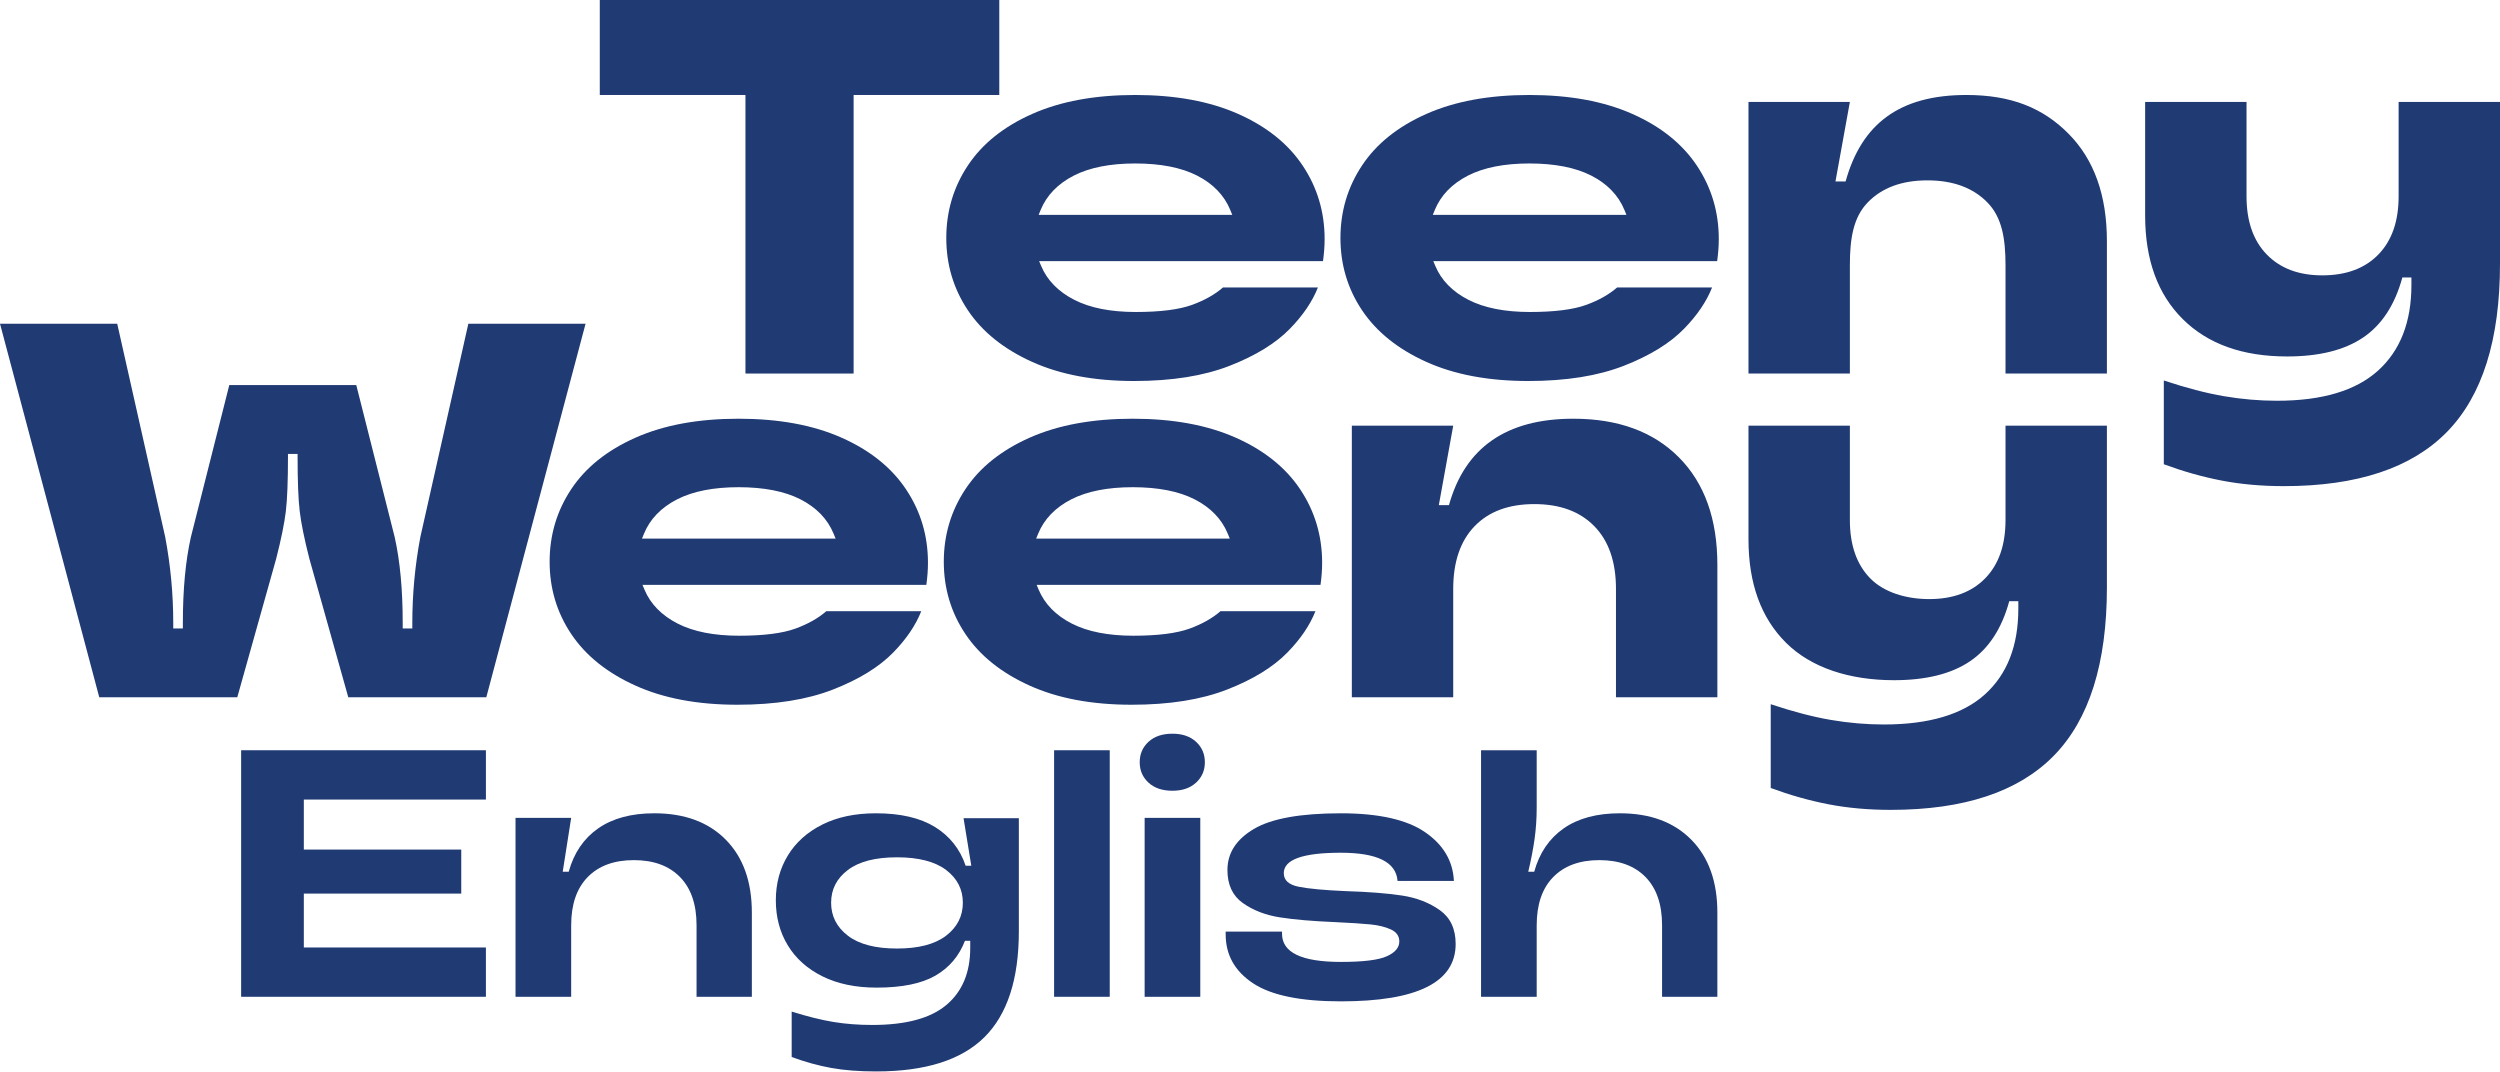
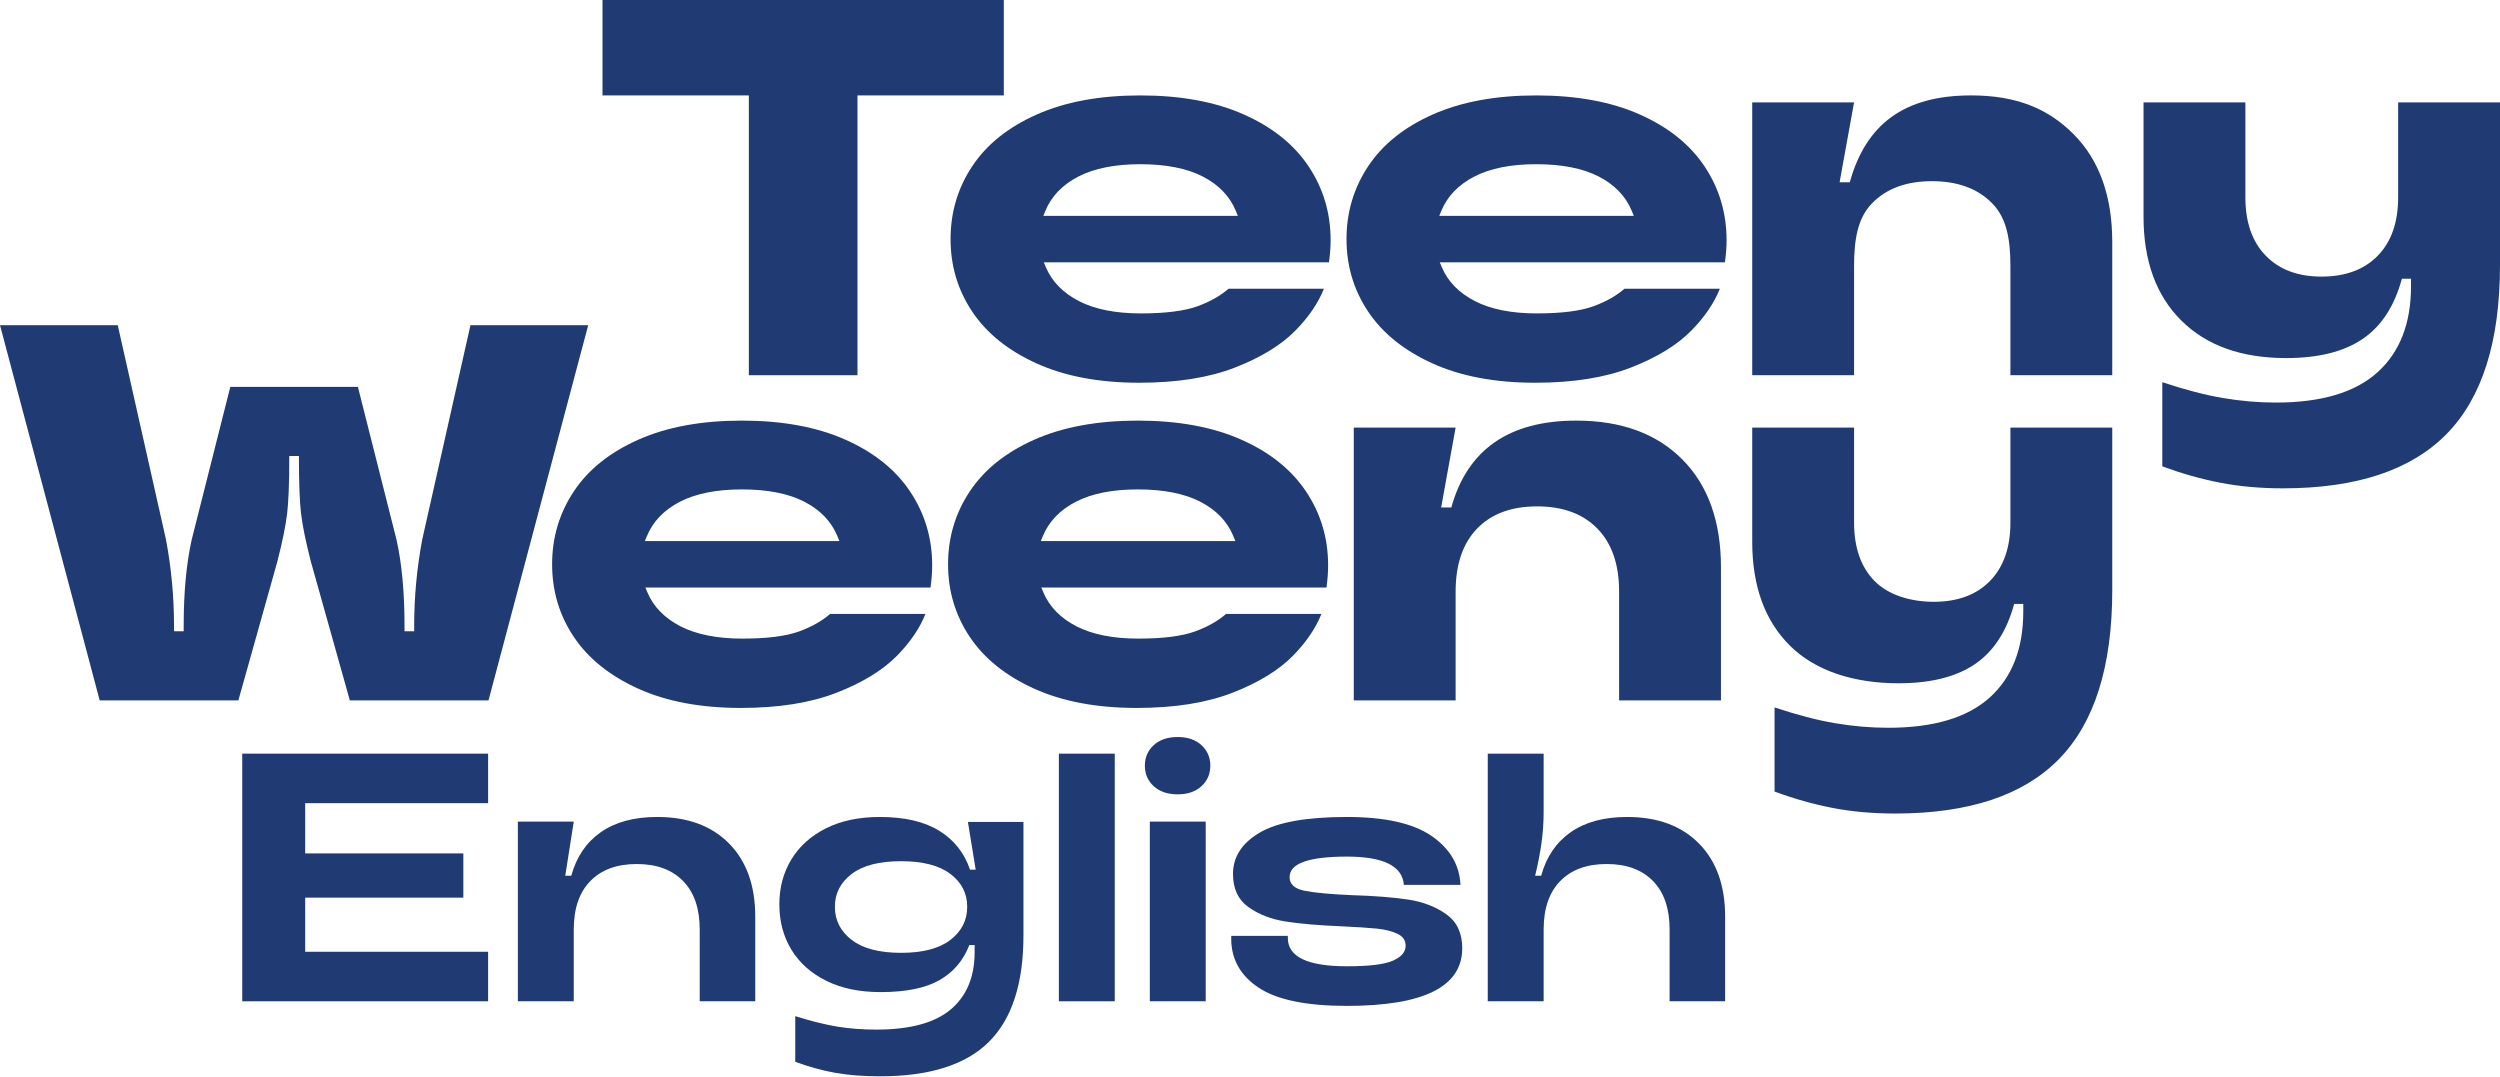
- <svg xmlns="http://www.w3.org/2000/svg" version="1.1" id="TWE_Logotype" x="0px" y="0px" viewBox="0 0 1000 428.576" style="enable-background:new 0 0 1000 428.576;" xml:space="preserve">
+ <svg xmlns="http://www.w3.org/2000/svg" version="1.1" id="TWE_Logotype" x="0px" y="0px" viewBox="0 0 1000 430.521" style="enable-background:new 0 0 1000 430.521;" xml:space="preserve">
  <style type="text/css">
	.st0{fill:#203A74;}
</style>
  <g id="Logotype_3_">
    <g id="English_7_">
-       <path class="st0" d="M194.364,300.1v19.723H121.53v20.005h62.971v17.609H121.53v21.553h72.833v19.723H96.455v-98.614h97.909V300.1    z" />
-       <path class="st0" d="M206.209,398.712v-71.565h22.259l-3.38,21.555h2.395c2.065-7.512,5.988-13.289,11.764-17.329    c5.776-4.038,13.264-6.058,22.47-6.058c12.115,0,21.647,3.523,28.597,10.567s10.426,16.764,10.426,29.161v33.67h-22.118v-28.597    c0-8.359-2.208-14.792-6.621-19.302c-4.415-4.508-10.567-6.762-18.455-6.762c-7.889,0-14.042,2.255-18.455,6.762    c-4.415,4.508-6.621,10.942-6.621,19.302v28.597H206.209z" />
-       <path class="st0" d="M332.45,427.17c-5.167-0.939-10.426-2.394-15.779-4.368v-18.173c6.291,1.971,11.856,3.356,16.694,4.155    c4.836,0.797,10.024,1.199,15.567,1.199c13.429,0,23.317-2.676,29.656-8.029c6.339-5.355,9.508-12.961,9.508-22.823v-2.818h-2.112    c-2.348,6.106-6.295,10.756-11.835,13.947c-5.544,3.195-13.383,4.789-23.527,4.789c-8.361,0-15.567-1.502-21.624-4.508    c-6.058-3.004-10.685-7.136-13.876-12.397c-3.194-5.259-4.789-11.27-4.789-18.032c0-6.668,1.595-12.63,4.789-17.892    c3.192-5.259,7.794-9.389,13.806-12.397c6.009-3.005,13.148-4.508,21.414-4.508c9.862,0,17.75,1.832,23.667,5.494    s10.003,8.829,12.256,15.495h2.255l-3.099-19.018h22.118v45.221c0,19.159-4.603,33.292-13.805,42.403    c-9.208,9.109-23.621,13.665-43.25,13.665C343.624,428.579,337.614,428.108,332.45,427.17z M378.445,374.27    c4.458-3.427,6.692-7.818,6.692-13.171c0-5.355-2.235-9.721-6.692-13.102c-4.464-3.38-11.014-5.073-19.653-5.073    c-8.642,0-15.192,1.691-19.653,5.073c-4.462,3.38-6.692,7.747-6.692,13.102c0,5.353,2.23,9.744,6.692,13.171    c4.459,3.43,11.011,5.142,19.653,5.142C367.433,379.412,373.982,377.7,378.445,374.27z" />
-       <path class="st0" d="M443.895,398.712h-22.258v-98.614h22.258V398.712z" />
-       <path class="st0" d="M459.405,313.061c-2.348-2.159-3.521-4.882-3.521-8.171c0-3.286,1.173-6.009,3.521-8.17    c2.347-2.159,5.541-3.241,9.58-3.241c3.944,0,7.089,1.082,9.438,3.241c2.347,2.162,3.521,4.883,3.521,8.17    c0,3.288-1.174,6.012-3.521,8.171c-2.348,2.162-5.494,3.239-9.438,3.239C464.944,316.3,461.752,315.221,459.405,313.061z     M480.114,398.712h-22.259v-71.565h22.259V398.712z" />
-       <path class="st0" d="M501.189,393.289c-7.28-4.836-10.918-11.341-10.918-19.512v-1.127h22.539v0.847    c0,7.514,7.841,11.27,23.527,11.27c8.921,0,15.05-0.75,18.383-2.255c3.333-1.501,5.002-3.474,5.002-5.917    c0-2.159-1.105-3.755-3.311-4.789c-2.208-1.032-4.956-1.712-8.242-2.042c-3.288-0.327-7.983-0.633-14.086-0.915    c-9.017-0.374-16.391-1.008-22.118-1.902c-5.729-0.892-10.661-2.794-14.792-5.706c-4.133-2.911-6.199-7.326-6.199-13.242    c0-6.764,3.521-12.232,10.565-16.412c7.044-4.177,18.642-6.27,34.797-6.27c15.12,0,26.344,2.514,33.67,7.536    c7.324,5.026,11.176,11.53,11.552,19.511h-22.541c-0.562-7.512-8.124-11.27-22.68-11.27c-15.215,0-22.823,2.726-22.823,8.171    c0,2.818,1.971,4.627,5.917,5.424c3.944,0.798,10.235,1.386,18.877,1.761c9.109,0.282,16.6,0.87,22.471,1.761    c5.868,0.895,10.917,2.842,15.144,5.847c4.226,3.006,6.338,7.514,6.338,13.524c0,15.308-15.308,22.962-45.926,22.962    C520.183,400.544,508.465,398.127,501.189,393.289z" />
-       <path class="st0" d="M592.418,398.712v-98.614h22.258v22.962c0,4.321-0.28,8.502-0.846,12.538    c-0.562,4.039-1.409,8.406-2.536,13.103h2.395c2.065-7.512,5.986-13.289,11.764-17.329c5.776-4.038,13.264-6.058,22.47-6.058    c12.117,0,21.647,3.523,28.599,10.567c6.948,7.044,10.424,16.764,10.424,29.161v33.67h-22.118v-28.597    c0-8.359-2.206-14.792-6.62-19.302c-4.417-4.508-10.567-6.762-18.456-6.762c-7.889,0-14.041,2.255-18.455,6.762    c-4.415,4.508-6.621,10.942-6.621,19.302v28.597H592.418z" />
+       <path class="st0" d="M195.245,301.459v19.812h-73.163v20.095h63.257v17.689h-63.257v21.651h73.163v19.813H96.892v-99.06H195.245z" />
+       <path class="st0" d="M207.144,400.519v-71.89h22.359l-3.396,21.652h2.406c2.074-7.546,6.014-13.349,11.817-17.407    c5.802-4.056,13.324-6.086,22.572-6.086c12.17,0,21.745,3.538,28.727,10.614c6.981,7.075,10.472,16.84,10.472,29.293v33.822    h-22.218v-28.727c0-8.397-2.218-14.86-6.651-19.388c-4.436-4.528-10.614-6.793-18.539-6.793c-7.925,0-14.105,2.264-18.538,6.793    c-4.436,4.528-6.652,10.992-6.652,19.388v28.727H207.144z" />
+       <path class="st0" d="M333.955,429.105c-5.189-0.944-10.472-2.405-15.85-4.387v-18.255c6.319,1.981,11.909,3.371,16.769,4.174    c4.858,0.801,10.07,1.203,15.637,1.203c13.49,0,23.422-2.689,29.79-8.066c6.368-5.379,9.551-13.02,9.551-22.926v-2.831h-2.122    c-2.359,6.134-6.324,10.805-11.888,14.01c-5.568,3.209-13.444,4.812-23.633,4.812c-8.398,0-15.637-1.508-21.723-4.528    c-6.085-3.018-10.733-7.168-13.939-12.453c-3.208-5.282-4.811-11.321-4.811-18.114c0-6.698,1.603-12.688,4.811-17.973    c3.206-5.282,7.83-9.432,13.869-12.453c6.037-3.018,13.208-4.528,21.51-4.528c9.906,0,17.831,1.84,23.774,5.52    c5.944,3.679,10.048,8.868,12.312,15.566h2.264l-3.113-19.104h22.218v45.426c0,19.246-4.623,33.444-13.867,42.596    c-9.249,9.15-23.728,13.728-43.447,13.728C345.181,430.521,339.142,430.047,333.955,429.105z M380.16,375.966    c4.478-3.442,6.723-7.854,6.723-13.231c0-5.379-2.245-9.765-6.723-13.161c-4.484-3.396-11.063-5.095-19.741-5.095    c-8.681,0-15.262,1.699-19.741,5.095c-4.482,3.396-6.722,7.782-6.722,13.161c0,5.377,2.24,9.788,6.722,13.231    c4.48,3.445,11.06,5.165,19.741,5.165C369.097,381.131,375.676,379.411,380.16,375.966z" />
+       <path class="st0" d="M445.906,400.519h-22.359v-99.06h22.359V400.519z" />
+       <path class="st0" d="M461.485,314.478c-2.359-2.169-3.537-4.905-3.537-8.208c0-3.301,1.178-6.036,3.537-8.207    c2.358-2.169,5.566-3.255,9.624-3.255c3.962,0,7.122,1.086,9.481,3.255c2.358,2.171,3.537,4.906,3.537,8.207    c0,3.303-1.18,6.039-3.537,8.208c-2.359,2.171-5.52,3.255-9.481,3.255C467.05,317.733,463.842,316.65,461.485,314.478z     M482.288,400.519h-22.36v-71.89h22.36V400.519z" />
+       <path class="st0" d="M503.459,395.071c-7.313-4.858-10.968-11.392-10.968-19.6v-1.132h22.642v0.85    c0,7.548,7.876,11.321,23.633,11.321c8.962,0,15.118-0.754,18.467-2.264c3.349-1.509,5.024-3.49,5.024-5.944    c0-2.169-1.11-3.772-3.325-4.812c-2.218-1.037-4.978-1.72-8.279-2.052c-3.303-0.329-8.02-0.637-14.151-0.92    c-9.057-0.375-16.465-1.012-22.218-1.91c-5.755-0.896-10.708-2.806-14.86-5.732c-4.152-2.923-6.226-7.359-6.226-13.302    c0-6.794,3.537-12.288,10.613-16.487c7.076-4.197,18.727-6.298,34.954-6.298c15.188,0,26.463,2.525,33.822,7.571    c7.358,5.048,11.226,11.583,11.604,19.6H561.55c-0.565-7.546-8.161-11.321-22.783-11.321c-15.284,0-22.926,2.737-22.926,8.208    c0,2.831,1.981,4.648,5.944,5.448c3.962,0.803,10.281,1.393,18.962,1.769c9.15,0.283,16.674,0.874,22.572,1.769    c5.895,0.899,10.966,2.855,15.213,5.874c4.245,3.019,6.367,7.548,6.367,13.585c0,15.378-15.378,23.066-46.133,23.066    C522.539,402.359,510.768,399.931,503.459,395.071z" />
+       <path class="st0" d="M595.101,400.519v-99.06h22.359v23.066c0,4.341-0.282,8.54-0.849,12.595    c-0.565,4.057-1.416,8.445-2.548,13.162h2.407c2.074-7.546,6.014-13.349,11.817-17.407c5.802-4.056,13.324-6.086,22.571-6.086    c12.171,0,21.745,3.538,28.728,10.614c6.98,7.075,10.471,16.84,10.471,29.293v33.822H667.84v-28.727    c0-8.397-2.217-14.86-6.65-19.388c-4.436-4.528-10.615-6.793-18.539-6.793s-14.105,2.264-18.538,6.793    c-4.435,4.528-6.652,10.992-6.652,19.388v28.727H595.101z" />
    </g>
    <g id="Weeny_4_">
-       <path class="st0" d="M39.702,278.908L0,129.492h46.888l19.211,85.38c2.135,11.386,3.202,22.839,3.202,34.367v2.135h3.842v-2.135    c0-13.374,1.067-24.83,3.202-34.367l15.368-60.833h50.8l15.368,60.833c2.135,9.536,3.202,20.992,3.202,34.367v2.135h3.842v-2.135    c0-11.527,1.067-22.979,3.202-34.367l19.211-85.38h46.888l-39.702,149.415h-55.212l-15.582-55.497    c-1.995-7.824-3.276-14.12-3.842-18.889c-0.571-4.767-0.855-12.13-0.855-22.092v-0.853h-3.842v0.853    c0,9.962-0.286,17.326-0.855,22.092c-0.57,4.77-1.852,11.065-3.842,18.889l-15.582,55.497H39.702z" />
-       <path class="st0" d="M540.733,278.908V170.262h40.556l-5.762,31.803h4.055c6.403-23.053,22.979-34.579,49.733-34.579    c17.93,0,32.018,5.159,42.264,15.476c10.244,10.32,15.368,24.653,15.368,43.009v52.936h-40.556v-43.33    c0-10.812-2.88-19.173-8.645-25.08c-5.762-5.903-13.767-8.858-24.014-8.858c-10.244,0-18.215,2.955-23.906,8.858    c-5.694,5.908-8.538,14.268-8.538,25.08v43.33L540.733,278.908L540.733,278.908z" />
-       <path class="st0" d="M731.341,321.705c-7.685-1.494-15.37-3.665-23.053-6.511v-33.511c8.965,2.988,17.003,5.086,24.12,6.297    c7.114,1.208,14.158,1.815,21.13,1.815c18.071,0,31.553-4.023,40.45-12.061c8.891-8.038,13.341-19.456,13.341-34.258v-2.989h-3.63    c-2.988,10.961-8.218,18.965-15.689,24.014c-7.471,5.053-17.609,7.577-30.417,7.577c-17.789,0-33.12-4.979-43.151-14.941    c-10.033-9.958-15.049-23.764-15.049-41.409v-45.465h40.556v37.78c0,9.962,2.702,17.717,8.112,23.265    c5.406,5.55,14.23,8.326,23.621,8.326c9.533,0,17.003-2.776,22.412-8.326c5.406-5.548,8.112-13.303,8.112-23.265v-37.78h40.556    v64.676c0,30.453-7.08,52.898-21.238,67.342c-14.161,14.441-35.897,21.667-65.209,21.667    C747.35,323.945,739.026,323.198,731.341,321.705z" />
-       <path class="st0" d="M528.853,225.118c0-10.812-2.918-20.597-8.75-29.35c-5.836-8.752-14.445-15.652-25.827-20.705    c-11.386-5.05-25.117-7.577-41.195-7.577c-16.082,0-29.812,2.527-41.195,7.577c-11.386,5.053-19.958,11.92-25.72,20.597    c-5.764,8.682-8.647,18.358-8.647,29.03c0,10.673,2.882,20.314,8.647,28.923c5.762,8.611,14.3,15.476,25.614,20.597    c11.312,5.123,24.936,7.685,40.876,7.685c15.08,0,27.818-2.029,38.208-6.083c10.386-4.055,18.427-8.999,24.12-14.835    c5.248-5.38,8.967-10.883,11.189-16.508h-1.515h-36.455l0,0c-3.202,2.797-7.345,5.135-12.326,6.958    c-5.183,1.898-12.78,2.862-22.582,2.862c-10.003,0-18.264-1.632-24.553-4.852c-6.4-3.271-10.861-7.821-13.258-13.523l-0.83-1.974    h112.124h1.426C528.624,230.897,528.853,227.951,528.853,225.118z M414.459,215.442l0.803-1.962    c2.394-5.844,6.856-10.47,13.262-13.748c6.295-3.22,14.558-4.852,24.555-4.852c10.136,0,18.47,1.632,24.768,4.852    c6.402,3.277,10.864,7.903,13.262,13.748l0.806,1.964h-77.456V215.442z" />
-       <path class="st0" d="M371.186,225.118c0-10.812-2.918-20.597-8.75-29.35c-5.836-8.752-14.445-15.652-25.827-20.705    c-11.386-5.05-25.117-7.577-41.195-7.577c-16.082,0-29.812,2.527-41.195,7.577c-11.386,5.053-19.958,11.92-25.72,20.597    c-5.764,8.682-8.647,18.358-8.647,29.03c0,10.673,2.882,20.314,8.647,28.923c5.762,8.611,14.3,15.476,25.614,20.597    c11.312,5.123,24.936,7.685,40.876,7.685c15.08,0,27.818-2.029,38.208-6.083c10.386-4.055,18.427-8.999,24.12-14.835    c5.248-5.38,8.967-10.883,11.189-16.508h-1.515h-36.455l0,0c-3.202,2.797-7.345,5.135-12.326,6.958    c-5.183,1.898-12.78,2.862-22.582,2.862c-10.003,0-18.264-1.632-24.553-4.852c-6.4-3.271-10.861-7.821-13.258-13.523l-0.83-1.974    h112.124h1.426C370.958,230.897,371.186,227.951,371.186,225.118z M256.792,215.442l0.803-1.962    c2.394-5.844,6.856-10.47,13.262-13.748c6.295-3.22,14.558-4.852,24.555-4.852c10.136,0,18.47,1.632,24.768,4.852    c6.402,3.277,10.864,7.903,13.262,13.748l0.806,1.964h-77.456V215.442z" />
+       <path class="st0" d="M39.881,280.171L0,130.079h47.1l19.297,85.767c2.144,11.438,3.216,22.942,3.216,34.522v2.144h3.859v-2.144    c0-13.435,1.072-24.943,3.216-34.522l15.438-61.109h51.031l15.438,61.109c2.144,9.579,3.216,21.087,3.216,34.522v2.144h3.859    v-2.144c0-11.579,1.072-23.083,3.216-34.522l19.297-85.767h47.1l-39.881,150.092h-55.463l-15.652-55.748    c-2.004-7.859-3.29-14.184-3.86-18.975c-0.573-4.788-0.858-12.185-0.858-22.193v-0.857h-3.859v0.857    c0,10.008-0.288,17.405-0.858,22.193c-0.573,4.791-1.859,11.116-3.86,18.975l-15.652,55.748H39.881z" />
+       <path class="st0" d="M541.509,280.171V171.033h40.739l-5.789,31.947h4.073c6.432-23.157,23.083-34.735,49.959-34.735    c18.012,0,32.162,5.183,42.455,15.545c10.291,10.366,15.438,24.765,15.438,43.204v53.176h-40.739v-43.527    c0-10.86-2.894-19.26-8.684-25.194c-5.789-5.93-13.83-8.898-24.122-8.898c-10.291,0-18.298,2.968-24.014,8.898    c-5.719,5.934-8.577,14.334-8.577,25.194v43.527H541.509z" />
+       <path class="st0" d="M732.98,323.162c-7.72-1.501-15.439-3.682-23.157-6.54v-33.663c9.005,3.001,17.079,5.109,24.229,6.325    c7.146,1.213,14.222,1.823,21.227,1.823c18.153,0,31.696-4.041,40.633-12.115c8.931-8.074,13.401-19.545,13.401-34.413v-3.003    h-3.646c-3.001,11.01-8.256,19.05-15.76,24.122c-7.505,5.076-17.689,7.612-30.554,7.612c-17.869,0-33.269-5.002-43.347-15.009    c-10.079-10.003-15.117-23.871-15.117-41.596v-45.671h40.739v37.951c0,10.008,2.714,17.797,8.148,23.371    c5.43,5.575,14.294,8.363,23.728,8.363c9.576,0,17.081-2.788,22.514-8.363c5.43-5.574,8.148-13.363,8.148-23.371v-37.951h40.739    v64.968c0,30.591-7.112,53.138-21.334,67.647c-14.225,14.507-36.06,21.764-65.505,21.764    C749.062,325.413,740.7,324.662,732.98,323.162z" />
+       <path class="st0" d="M531.249,226.138c0-10.862-2.931-20.691-8.79-29.482c-5.863-8.792-14.511-15.722-25.945-20.798    c-11.438-5.073-25.23-7.612-41.383-7.612c-16.155,0-29.947,2.539-41.383,7.612c-11.438,5.076-20.048,11.973-25.836,20.691    c-5.79,8.72-8.686,18.44-8.686,29.161c0,10.721,2.895,20.406,8.686,29.054c5.788,8.649,14.364,15.545,25.73,20.691    c11.363,5.145,25.049,7.72,41.06,7.72c15.149,0,27.944-2.038,38.38-6.111c10.433-4.073,18.51-9.039,24.229-14.902    c5.272-5.405,9.007-10.933,11.241-16.582c0,0-1.522,0-1.522,0h-36.62c0,0,0,0,0,0c-3.216,2.809-7.378,5.159-12.382,6.989    c-5.207,1.907-12.839,2.875-22.684,2.875c-10.049,0-18.347-1.64-24.664-4.874c-6.428-3.286-10.909-7.856-13.318-13.583    l-0.834-1.984c0,0,112.632,0,112.632-0.001h1.432C531.019,231.943,531.249,228.985,531.249,226.138z M416.336,216.418l0.807-1.971    c2.405-5.871,6.887-10.517,13.322-13.811c6.324-3.234,14.623-4.874,24.666-4.874c10.182,0,18.553,1.64,24.88,4.873    c6.431,3.293,10.913,7.939,13.322,13.81l0.809,1.972H416.336z" />
+       <path class="st0" d="M372.868,226.138c0-10.862-2.931-20.691-8.79-29.482c-5.863-8.792-14.511-15.722-25.945-20.798    c-11.438-5.073-25.23-7.612-41.383-7.612c-16.155,0-29.947,2.539-41.383,7.612c-11.438,5.076-20.049,11.973-25.836,20.691    c-5.79,8.72-8.686,18.44-8.686,29.161c0,10.721,2.895,20.406,8.686,29.054c5.788,8.649,14.364,15.545,25.73,20.691    c11.363,5.145,25.049,7.72,41.06,7.72c15.149,0,27.944-2.038,38.38-6.111c10.433-4.073,18.51-9.039,24.229-14.902    c5.272-5.405,9.007-10.933,11.241-16.582c0,0-1.522,0-1.522,0h-36.62c0,0,0,0,0,0c-3.216,2.809-7.378,5.159-12.382,6.989    c-5.207,1.907-12.839,2.875-22.684,2.875c-10.049,0-18.347-1.64-24.664-4.874c-6.428-3.286-10.909-7.856-13.318-13.583    l-0.834-1.984c0,0,112.632,0,112.632-0.001h1.432C372.639,231.943,372.868,228.985,372.868,226.138z M257.956,216.418l0.807-1.971    c2.405-5.871,6.887-10.517,13.322-13.811c6.324-3.234,14.623-4.874,24.666-4.874c10.182,0,18.553,1.64,24.88,4.873    c6.431,3.293,10.913,7.939,13.322,13.81l0.809,1.972H257.956z" />
    </g>
    <g id="Teeny_6_">
-       <path class="st0" d="M699.394,149.415V40.77h40.556l-5.762,31.803h4.056c6.403-23.053,21.556-34.579,48.309-34.579    c17.929,0,30.594,5.159,40.841,15.476c10.245,10.32,15.368,24.653,15.368,43.009v52.936h-40.556v-43.33    c0-10.812-1.459-19.173-7.221-25.08c-5.764-5.903-13.768-8.858-24.014-8.858c-10.247,0-18.218,2.955-23.908,8.858    c-5.692,5.908-7.115,14.268-7.115,25.08v43.33L699.394,149.415L699.394,149.415z" />
-       <path class="st0" d="M888.58,192.212c-7.683-1.494-15.368-3.665-23.053-6.511v-33.511c8.967,2.988,17.003,5.086,24.12,6.297    c7.114,1.208,14.158,1.815,21.132,1.815c18.068,0,31.553-4.023,40.447-12.061c8.892-8.038,13.341-19.456,13.341-34.258v-2.989    h-3.627c-2.989,10.961-8.218,18.965-15.689,24.014c-7.471,5.053-17.609,7.577-30.417,7.577c-17.791,0-31.698-4.979-41.73-14.941    c-10.032-9.958-15.048-23.764-15.048-41.409V40.771h40.556v37.78c0,9.962,2.702,17.717,8.112,23.265    c5.408,5.55,12.808,8.326,22.2,8.326c9.53,0,17.002-2.776,22.412-8.326c5.406-5.548,8.111-13.303,8.111-23.265v-37.78H1000v64.676    c0,30.453-7.08,52.898-21.238,67.342c-14.162,14.441-35.895,21.667-65.209,21.667C904.588,194.453,896.264,193.704,888.58,192.212    z" />
-       <path class="st0" d="M687.514,95.626c0-10.812-2.918-20.597-8.75-29.35c-5.836-8.752-14.445-15.651-25.827-20.705    c-11.386-5.05-25.117-7.577-41.195-7.577c-16.082,0-29.812,2.527-41.195,7.577c-11.386,5.053-19.958,11.92-25.72,20.597    c-5.764,8.682-8.647,18.358-8.647,29.03s2.882,20.314,8.647,28.923c5.762,8.611,14.3,15.476,25.614,20.597    c11.312,5.123,24.936,7.685,40.876,7.685c15.08,0,27.818-2.029,38.208-6.083c10.386-4.055,18.427-8.998,24.12-14.835    c5.248-5.38,8.967-10.883,11.189-16.508h-1.515h-36.455l0,0c-3.202,2.797-7.345,5.135-12.326,6.958    c-5.183,1.898-12.78,2.862-22.582,2.862c-10.003,0-18.264-1.632-24.553-4.852c-6.4-3.271-10.861-7.821-13.258-13.523l-0.83-1.974    h112.124h1.426C687.286,101.405,687.514,98.459,687.514,95.626z M573.12,85.95l0.803-1.962c2.394-5.844,6.856-10.47,13.262-13.748    c6.295-3.22,14.558-4.852,24.555-4.852c10.136,0,18.47,1.632,24.768,4.852c6.402,3.277,10.864,7.903,13.262,13.748l0.806,1.964    H573.12V85.95z" />
-       <path class="st0" d="M529.849,95.626c0-10.812-2.918-20.597-8.75-29.35c-5.836-8.752-14.445-15.651-25.827-20.705    c-11.386-5.05-25.117-7.577-41.195-7.577c-16.082,0-29.812,2.527-41.195,7.577c-11.386,5.053-19.958,11.92-25.72,20.597    c-5.764,8.682-8.647,18.358-8.647,29.03s2.882,20.314,8.647,28.923c5.762,8.611,14.3,15.476,25.614,20.597    c11.312,5.123,24.936,7.685,40.876,7.685c15.08,0,27.818-2.029,38.208-6.083c10.386-4.055,18.427-8.998,24.12-14.835    c5.248-5.38,8.967-10.883,11.189-16.508h-1.515h-36.455l0,0c-3.202,2.797-7.345,5.135-12.326,6.958    c-5.183,1.898-12.78,2.862-22.582,2.862c-10.003,0-18.264-1.632-24.553-4.852c-6.4-3.271-10.861-7.821-13.258-13.523l-0.83-1.974    h112.124h1.426C529.62,101.405,529.849,98.459,529.849,95.626z M415.455,85.95l0.803-1.962c2.394-5.844,6.856-10.47,13.262-13.748    c6.295-3.22,14.558-4.852,24.555-4.852c10.136,0,18.47,1.632,24.768,4.852c6.402,3.277,10.864,7.903,13.262,13.748l0.806,1.964    h-77.456V85.95z" />
-       <path class="st0" d="M341.444,149.415h-43.259V37.994h-58.273V0h159.803v37.994h-58.273v111.421H341.444z" />
+       <path class="st0" d="M700.889,150.092V40.954h40.739l-5.789,31.947h4.075c6.432-23.157,21.654-34.735,48.528-34.735    c18.01,0,30.733,5.183,41.025,15.545c10.292,10.366,15.438,24.765,15.438,43.204v53.176h-40.739v-43.527    c0-10.86-1.466-19.26-7.253-25.194c-5.79-5.93-13.831-8.898-24.122-8.898c-10.294,0-18.301,2.968-24.016,8.898    c-5.718,5.934-7.147,14.334-7.147,25.194v43.527H700.889z" />
+       <path class="st0" d="M888.075,193.082c-7.718-1.501-15.438-3.682-23.157-6.54v-33.663c9.007,3.001,17.081,5.109,24.229,6.325    c7.146,1.213,14.222,1.823,21.228,1.823c18.15,0,31.696-4.041,40.63-12.115c8.933-8.074,13.401-19.545,13.401-34.413v-3.003    h-3.643c-3.003,11.01-8.256,19.05-15.76,24.122c-7.505,5.076-17.689,7.612-30.554,7.612c-17.871,0-31.841-5.002-41.919-15.009    c-10.077-10.003-15.117-23.871-15.117-41.596V40.954h40.739v37.951c0,10.007,2.714,17.797,8.148,23.371    c5.432,5.575,12.865,8.363,22.3,8.363c9.573,0,17.078-2.788,22.514-8.363c5.43-5.574,8.147-13.363,8.147-23.371V40.954H1000    v64.968c0,30.591-7.112,53.138-21.334,67.647c-14.226,14.507-36.059,21.764-65.505,21.764    C904.156,195.334,895.793,194.583,888.075,193.082z" />
+       <path class="st0" d="M690.628,96.059c0-10.862-2.932-20.691-8.79-29.482c-5.863-8.792-14.511-15.722-25.945-20.798    c-11.438-5.073-25.23-7.612-41.383-7.612c-16.155,0-29.947,2.539-41.383,7.612c-11.438,5.076-20.049,11.973-25.836,20.691    c-5.79,8.72-8.686,18.44-8.686,29.161s2.895,20.406,8.686,29.054c5.788,8.649,14.364,15.545,25.73,20.691    c11.363,5.145,25.049,7.72,41.06,7.72c15.149,0,27.944-2.038,38.38-6.111c10.433-4.073,18.51-9.039,24.229-14.902    c5.272-5.405,9.007-10.933,11.241-16.582c0,0-1.522,0-1.522,0h-36.62c0,0,0,0,0,0c-3.216,2.809-7.378,5.159-12.382,6.989    c-5.207,1.907-12.839,2.875-22.684,2.875c-10.049,0-18.347-1.64-24.664-4.874c-6.428-3.286-10.909-7.856-13.318-13.583    l-0.834-1.984c0,0,112.632,0,112.632-0.001h1.432C690.399,101.864,690.628,98.906,690.628,96.059z M575.716,86.339l0.807-1.971    c2.405-5.871,6.887-10.517,13.322-13.811c6.324-3.234,14.623-4.874,24.666-4.874c10.182,0,18.553,1.64,24.88,4.873    c6.431,3.293,10.913,7.939,13.322,13.81l0.809,1.972H575.716z" />
+       <path class="st0" d="M532.248,96.059c0-10.862-2.931-20.691-8.79-29.482c-5.863-8.792-14.511-15.722-25.945-20.798    c-11.438-5.073-25.23-7.612-41.383-7.612c-16.155,0-29.947,2.539-41.383,7.612c-11.438,5.076-20.048,11.973-25.836,20.691    c-5.79,8.72-8.686,18.44-8.686,29.161s2.895,20.406,8.686,29.054c5.788,8.649,14.364,15.545,25.73,20.691    c11.363,5.145,25.049,7.72,41.06,7.72c15.149,0,27.944-2.038,38.38-6.111c10.433-4.073,18.51-9.039,24.229-14.902    c5.272-5.405,9.007-10.933,11.241-16.582c0,0-1.522,0-1.522,0h-36.62c0,0,0,0,0,0c-3.216,2.809-7.378,5.159-12.382,6.989    c-5.207,1.907-12.839,2.875-22.684,2.875c-10.049,0-18.347-1.64-24.664-4.874c-6.428-3.286-10.909-7.856-13.318-13.583    l-0.834-1.984c0,0,112.632,0,112.632-0.001h1.432C532.019,101.864,532.248,98.906,532.248,96.059z M417.336,86.339l0.807-1.971    c2.405-5.871,6.887-10.517,13.322-13.811c6.324-3.234,14.623-4.874,24.666-4.874c10.182,0,18.553,1.64,24.88,4.873    c6.431,3.293,10.913,7.939,13.322,13.81l0.809,1.972H417.336z" />
+       <path class="st0" d="M342.99,150.092h-43.455V38.166h-58.536V0h160.527v38.166H342.99V150.092z" />
    </g>
  </g>
</svg>
